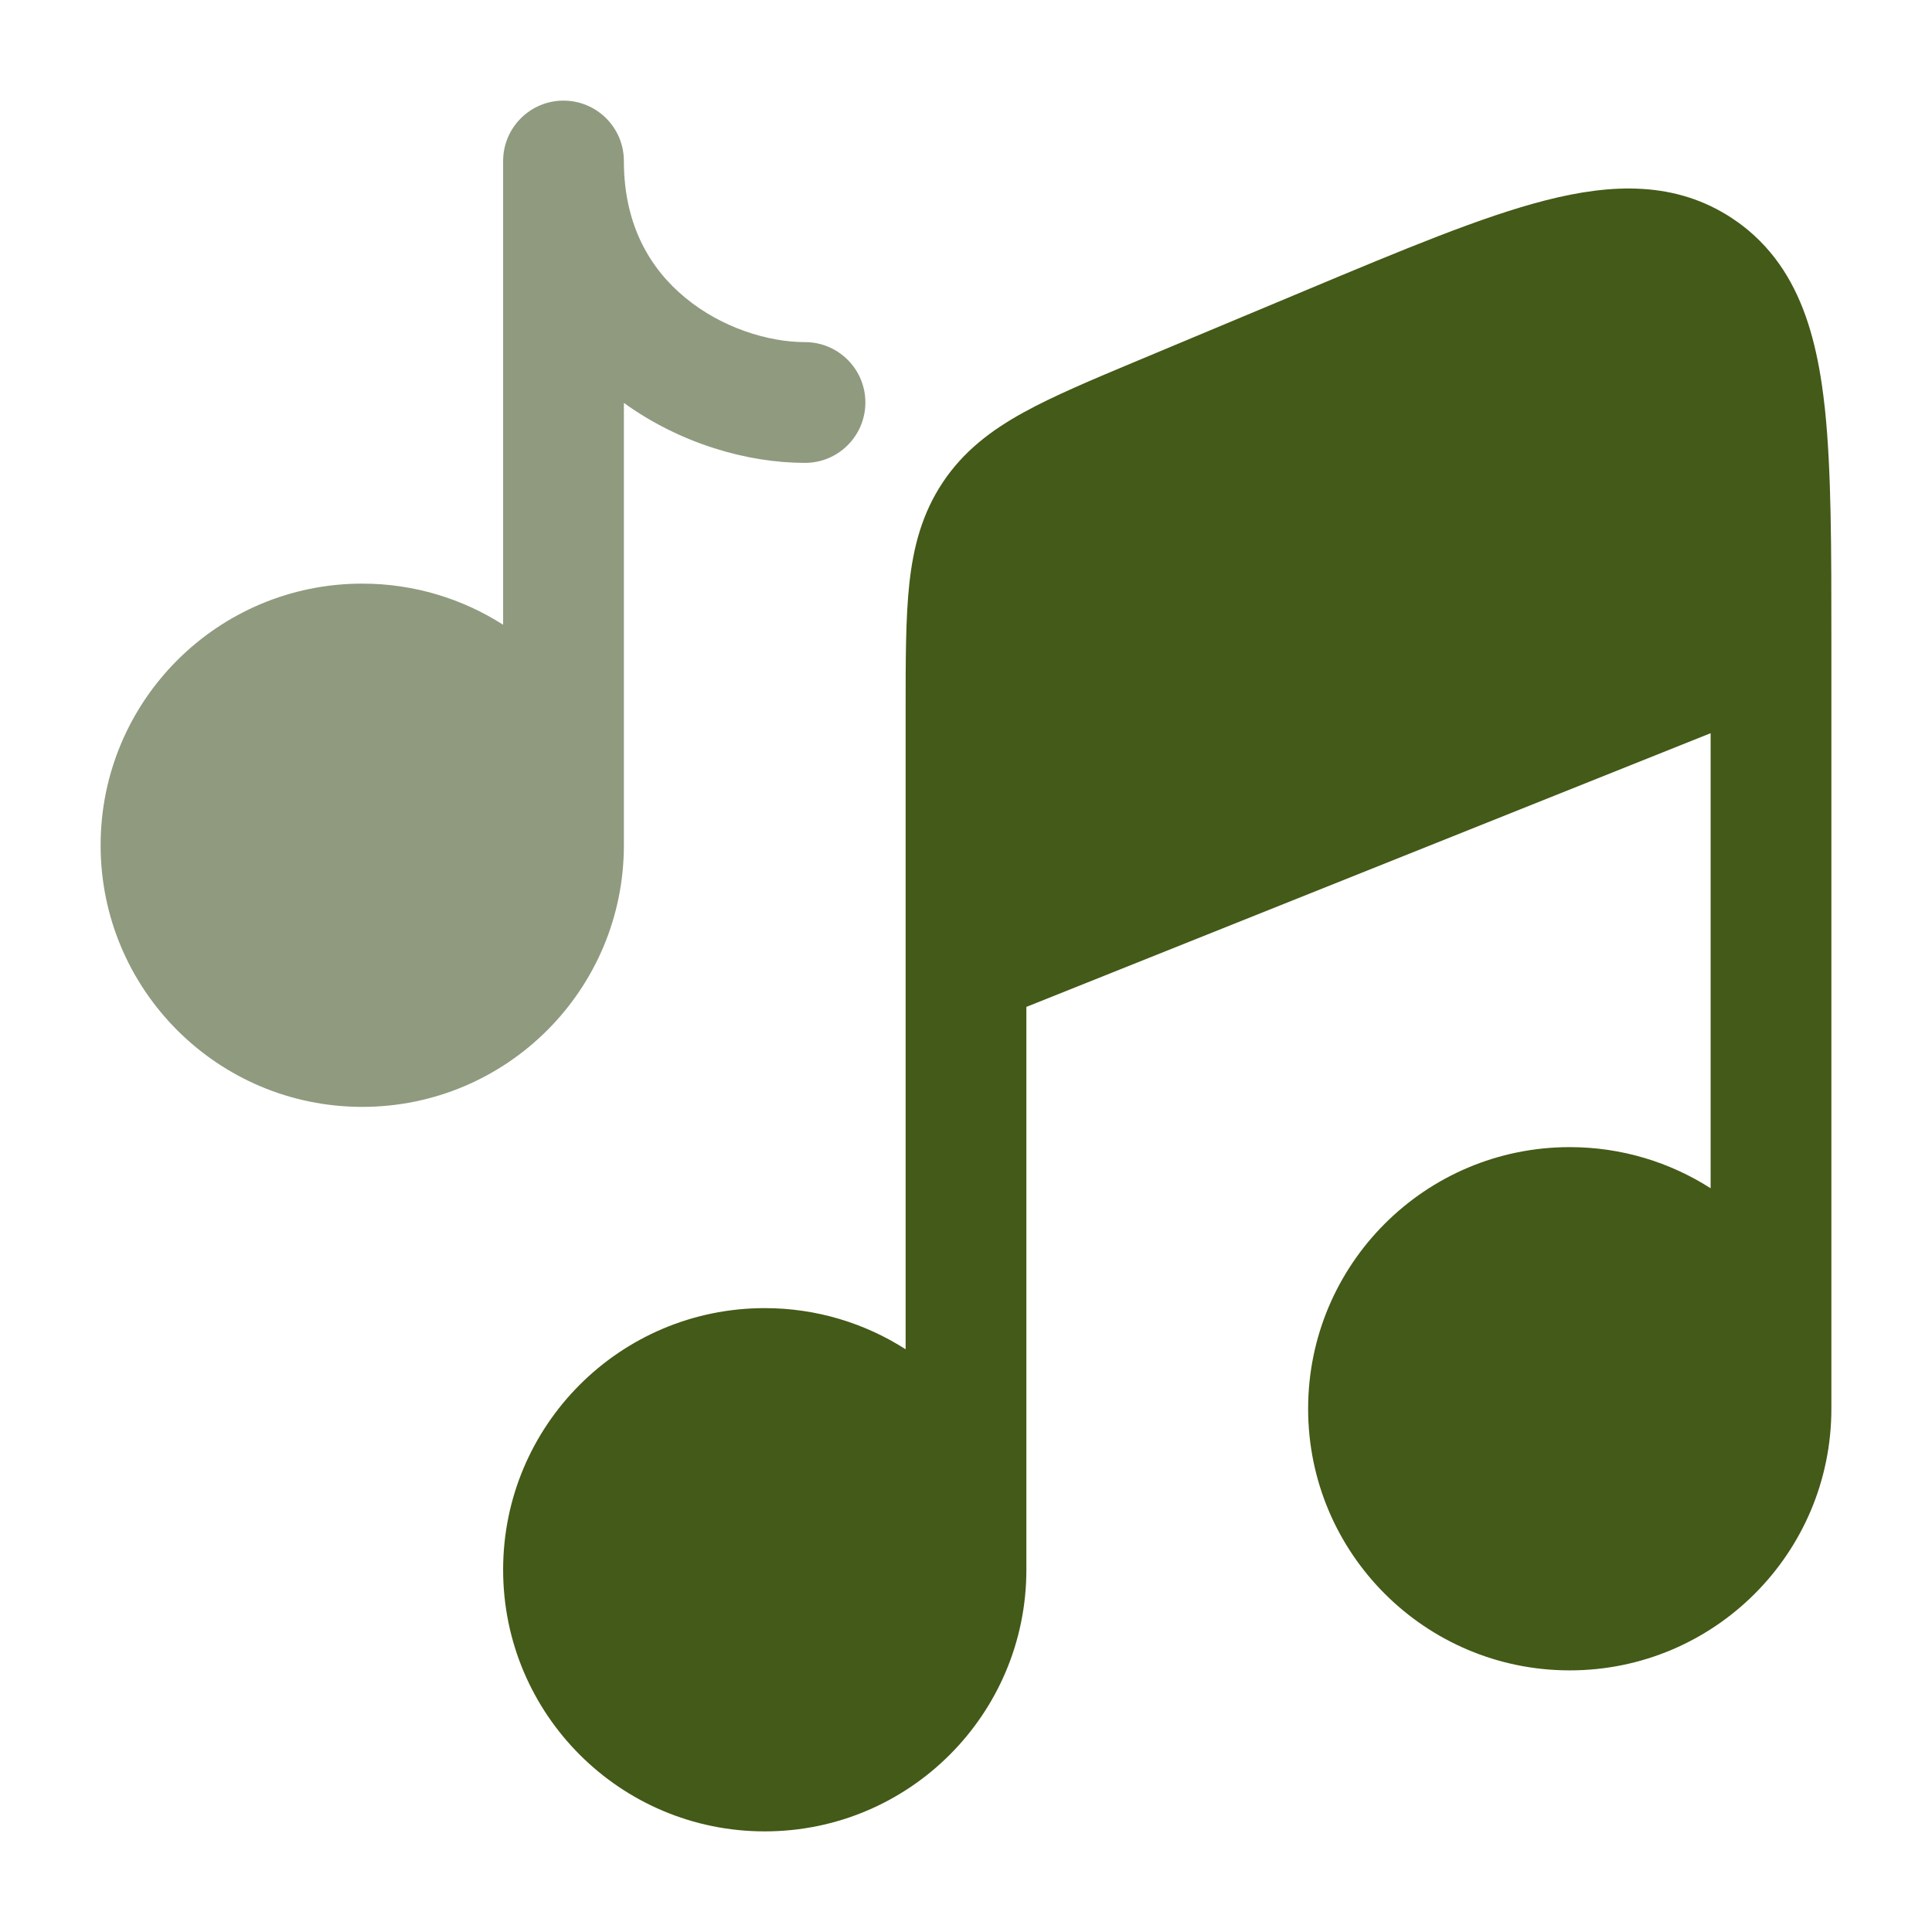
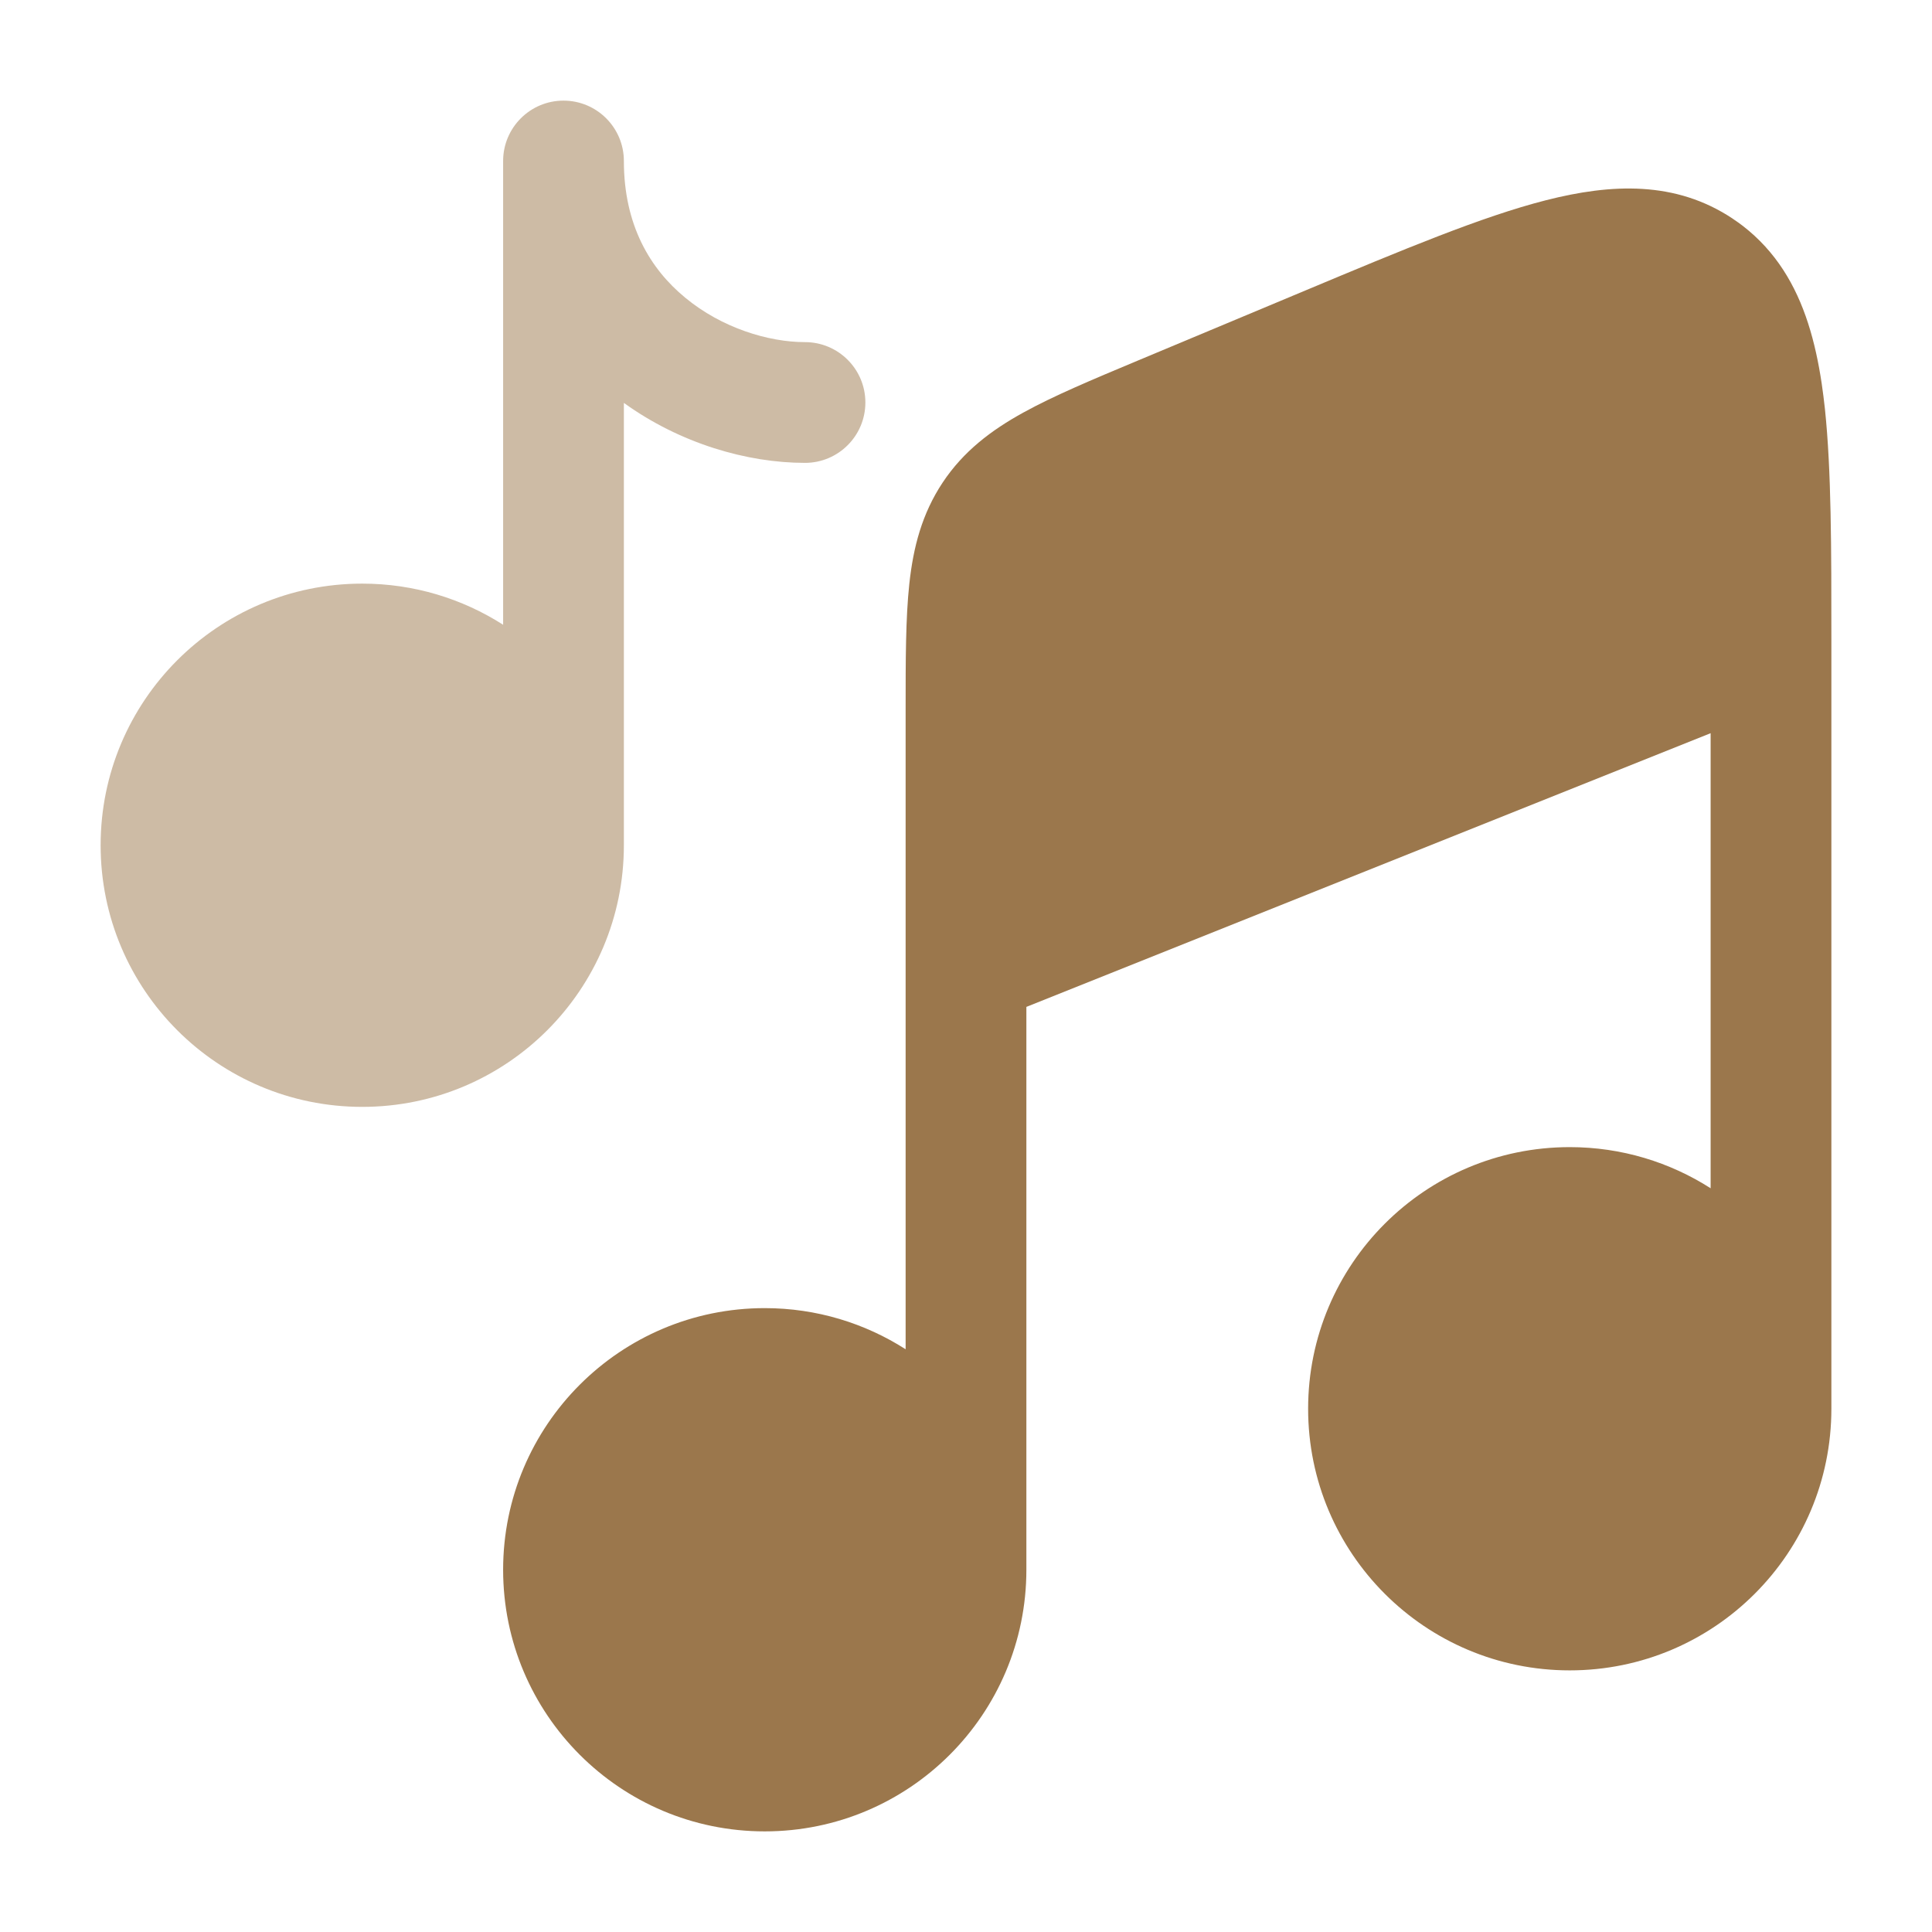
<svg xmlns="http://www.w3.org/2000/svg" width="800px" height="800px" viewBox="0 0 24 24" fill="none">
-   <path d="M12.75 12.508L21.25 9.108V14.761C20.745 14.438 20.144 14.25 19.5 14.25C17.705 14.25 16.25 15.705 16.25 17.5C16.25 19.295 17.705 20.75 19.5 20.75C21.295 20.75 22.75 19.295 22.75 17.5C22.75 17.5 22.75 17.5 22.75 17.5L22.75 7.946C22.75 6.803 22.75 5.845 22.67 5.081C22.658 4.973 22.645 4.866 22.63 4.766C22.552 4.244 22.416 3.758 22.151 3.351C22.019 3.148 21.855 2.965 21.651 2.807C21.613 2.778 21.573 2.749 21.532 2.722L21.524 2.716C20.816 2.245 20.021 2.279 19.202 2.488C18.41 2.69 17.428 3.101 16.224 3.605L14.13 4.481C13.566 4.717 13.087 4.918 12.712 5.125C12.313 5.345 11.969 5.605 11.711 5.993C11.453 6.381 11.345 6.798 11.296 7.252C11.25 7.678 11.25 8.197 11.25 8.809V16.761C10.745 16.438 10.144 16.25 9.5 16.25C7.705 16.25 6.25 17.705 6.25 19.5C6.25 21.295 7.705 22.75 9.5 22.75C11.295 22.75 12.75 21.295 12.75 19.5C12.75 19.5 12.75 19.5 12.75 19.5L12.75 12.508Z" fill="#445a18" />
-   <path opacity="0.5" d="M7.75 2C7.75 1.586 7.414 1.25 7 1.25C6.586 1.25 6.25 1.586 6.25 2V7.761C5.745 7.438 5.144 7.25 4.5 7.25C2.705 7.25 1.25 8.705 1.25 10.5C1.25 12.295 2.705 13.75 4.5 13.75C6.295 13.75 7.75 12.295 7.75 10.5V5.005C8.449 5.509 9.28 5.75 10 5.75C10.414 5.75 10.75 5.414 10.75 5C10.75 4.586 10.414 4.25 10 4.25C9.546 4.25 8.966 4.074 8.512 3.698C8.078 3.341 7.75 2.798 7.75 2Z" fill="#203500" />
+   <path d="M12.75 12.508L21.25 9.108V14.761C20.745 14.438 20.144 14.25 19.5 14.25C17.705 14.25 16.25 15.705 16.25 17.5C16.25 19.295 17.705 20.75 19.5 20.75C21.295 20.75 22.75 19.295 22.75 17.5C22.75 17.5 22.75 17.5 22.75 17.5L22.75 7.946C22.75 6.803 22.75 5.845 22.67 5.081C22.658 4.973 22.645 4.866 22.63 4.766C22.552 4.244 22.416 3.758 22.151 3.351C22.019 3.148 21.855 2.965 21.651 2.807C21.613 2.778 21.573 2.749 21.532 2.722L21.524 2.716C20.816 2.245 20.021 2.279 19.202 2.488C18.41 2.69 17.428 3.101 16.224 3.605L14.13 4.481C13.566 4.717 13.087 4.918 12.712 5.125C12.313 5.345 11.969 5.605 11.711 5.993C11.453 6.381 11.345 6.798 11.296 7.252C11.25 7.678 11.25 8.197 11.25 8.809V16.761C10.745 16.438 10.144 16.25 9.5 16.25C7.705 16.25 6.25 17.705 6.25 19.5C6.25 21.295 7.705 22.75 9.5 22.75C11.295 22.75 12.75 21.295 12.75 19.5C12.75 19.5 12.75 19.5 12.75 19.5L12.75 12.508Z" fill="#9B774C" />
+   <path opacity="0.5" d="M7.75 2C7.75 1.586 7.414 1.25 7 1.25C6.586 1.25 6.25 1.586 6.25 2V7.761C5.745 7.438 5.144 7.25 4.5 7.25C2.705 7.25 1.25 8.705 1.25 10.5C1.25 12.295 2.705 13.75 4.5 13.75C6.295 13.75 7.75 12.295 7.75 10.5V5.005C8.449 5.509 9.28 5.75 10 5.75C10.414 5.75 10.75 5.414 10.75 5C10.75 4.586 10.414 4.25 10 4.25C9.546 4.25 8.966 4.074 8.512 3.698C8.078 3.341 7.75 2.798 7.75 2Z" fill="#9B774C" />
</svg>
